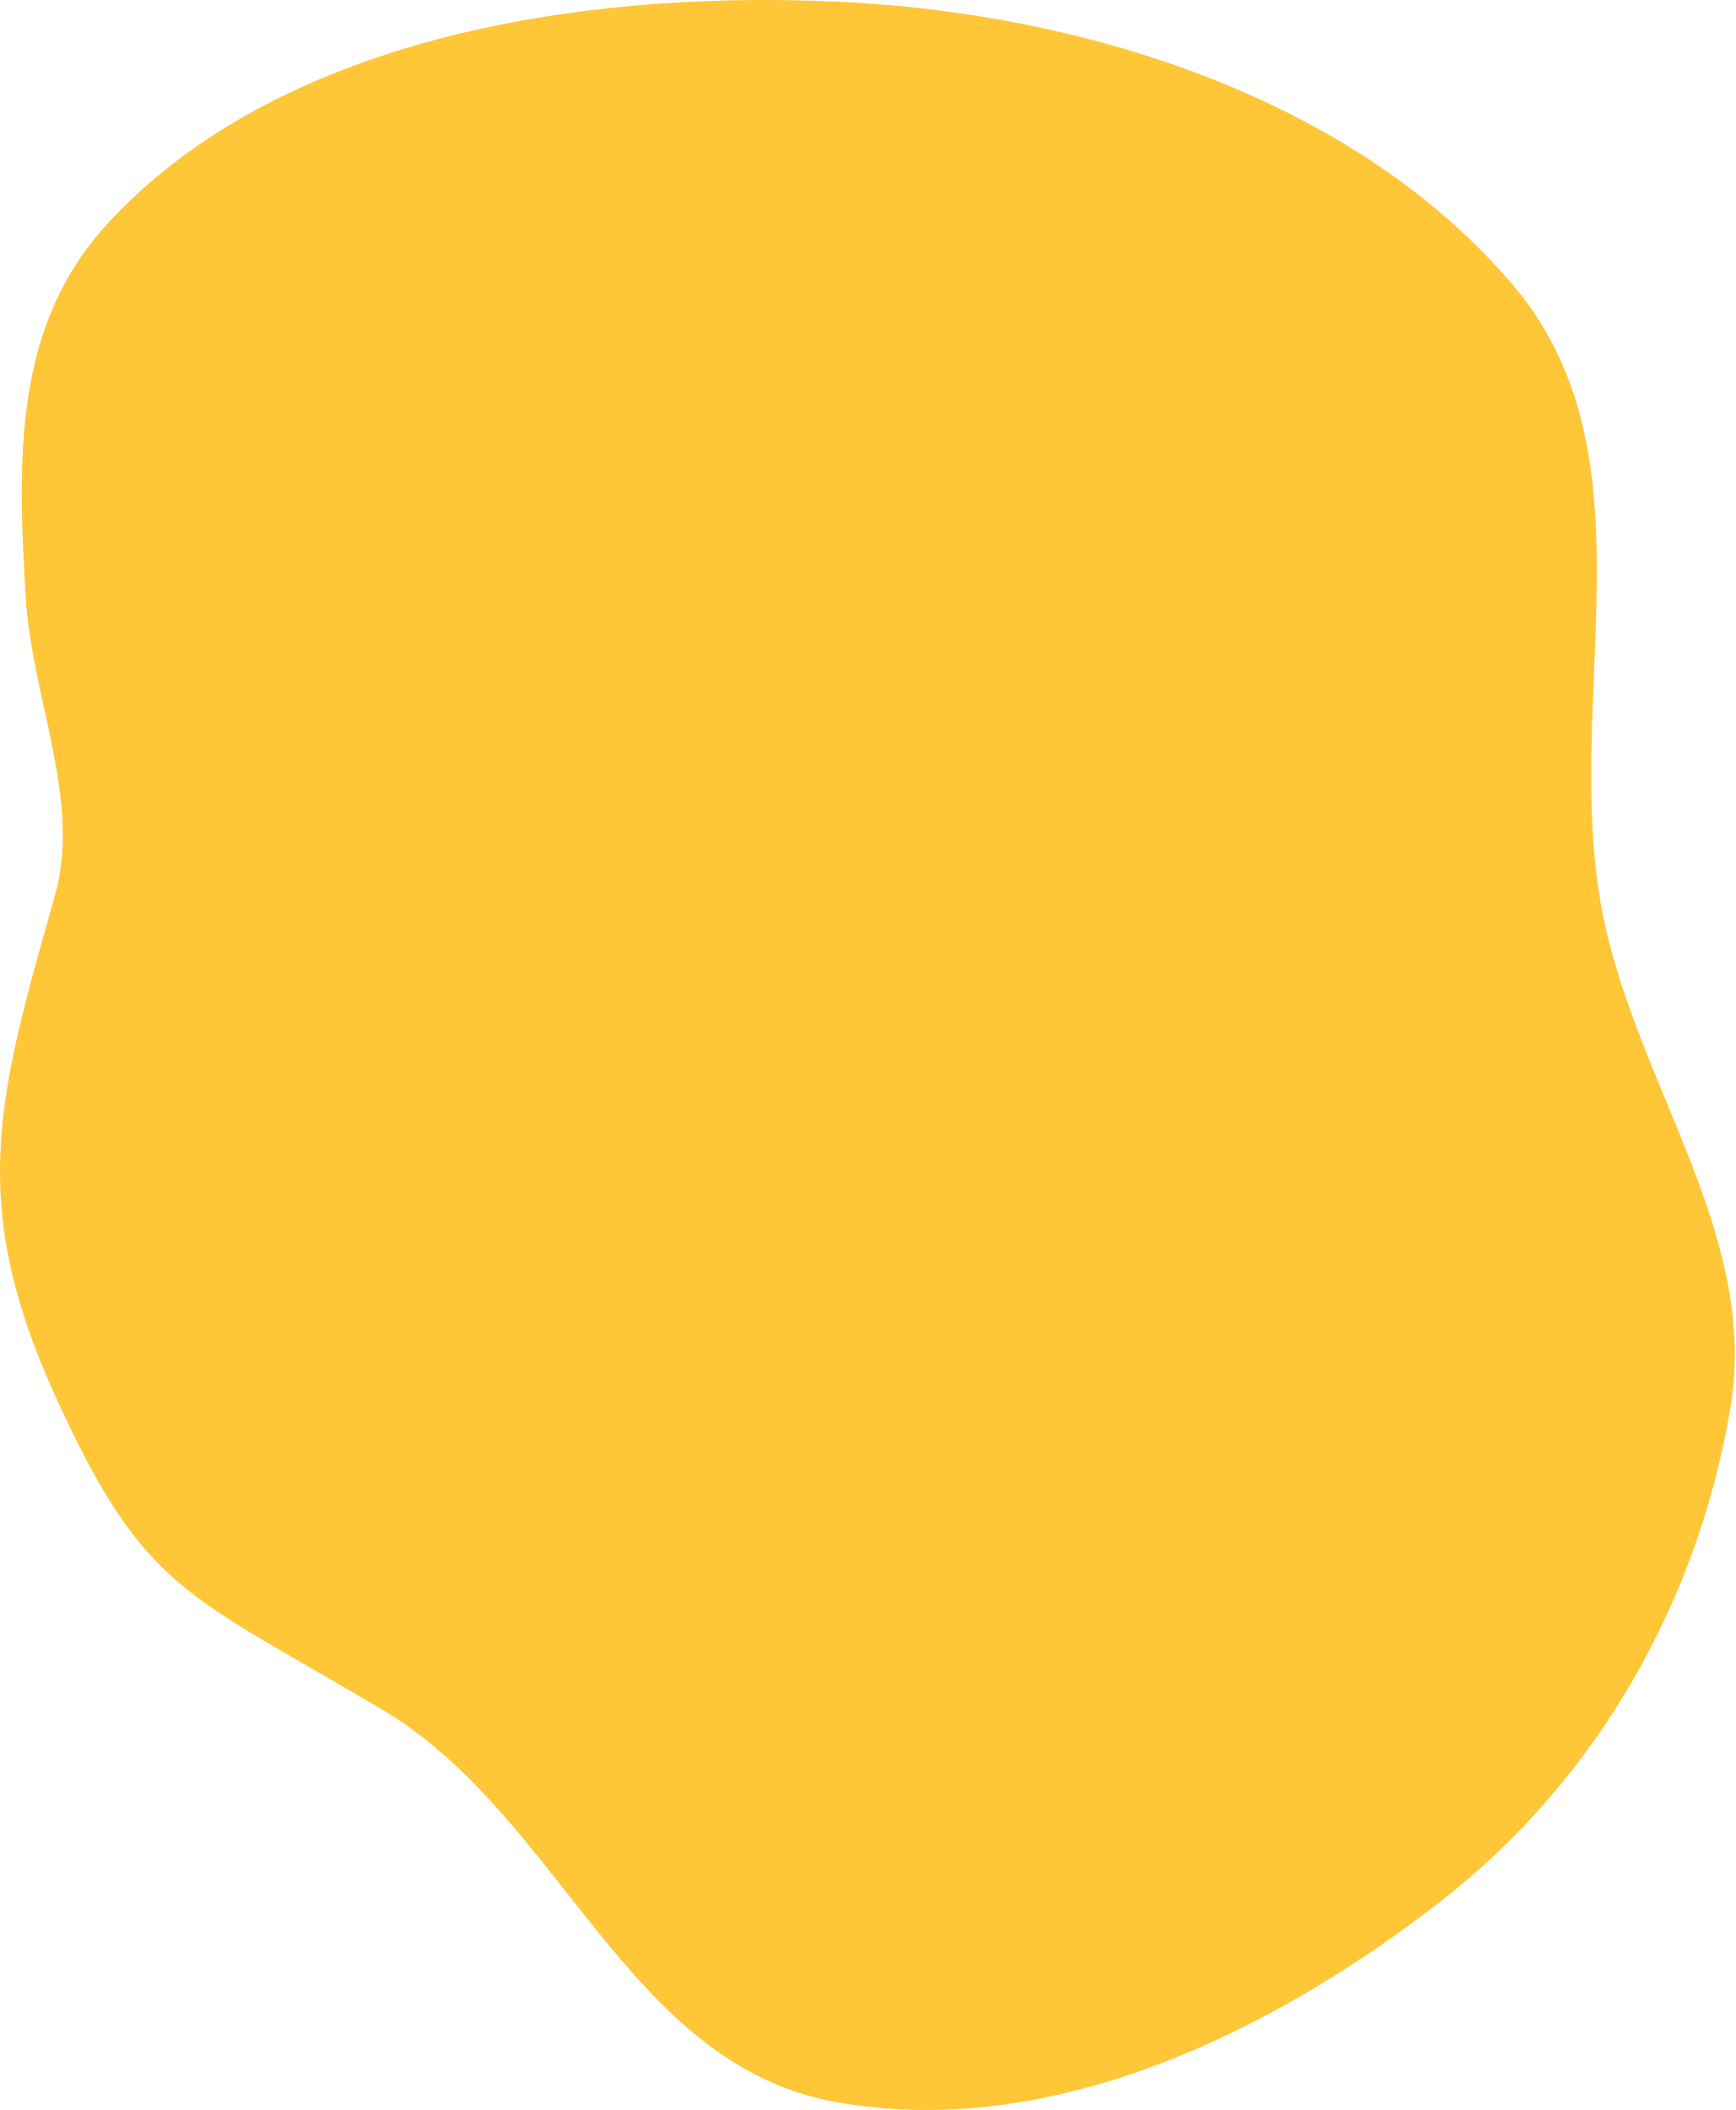
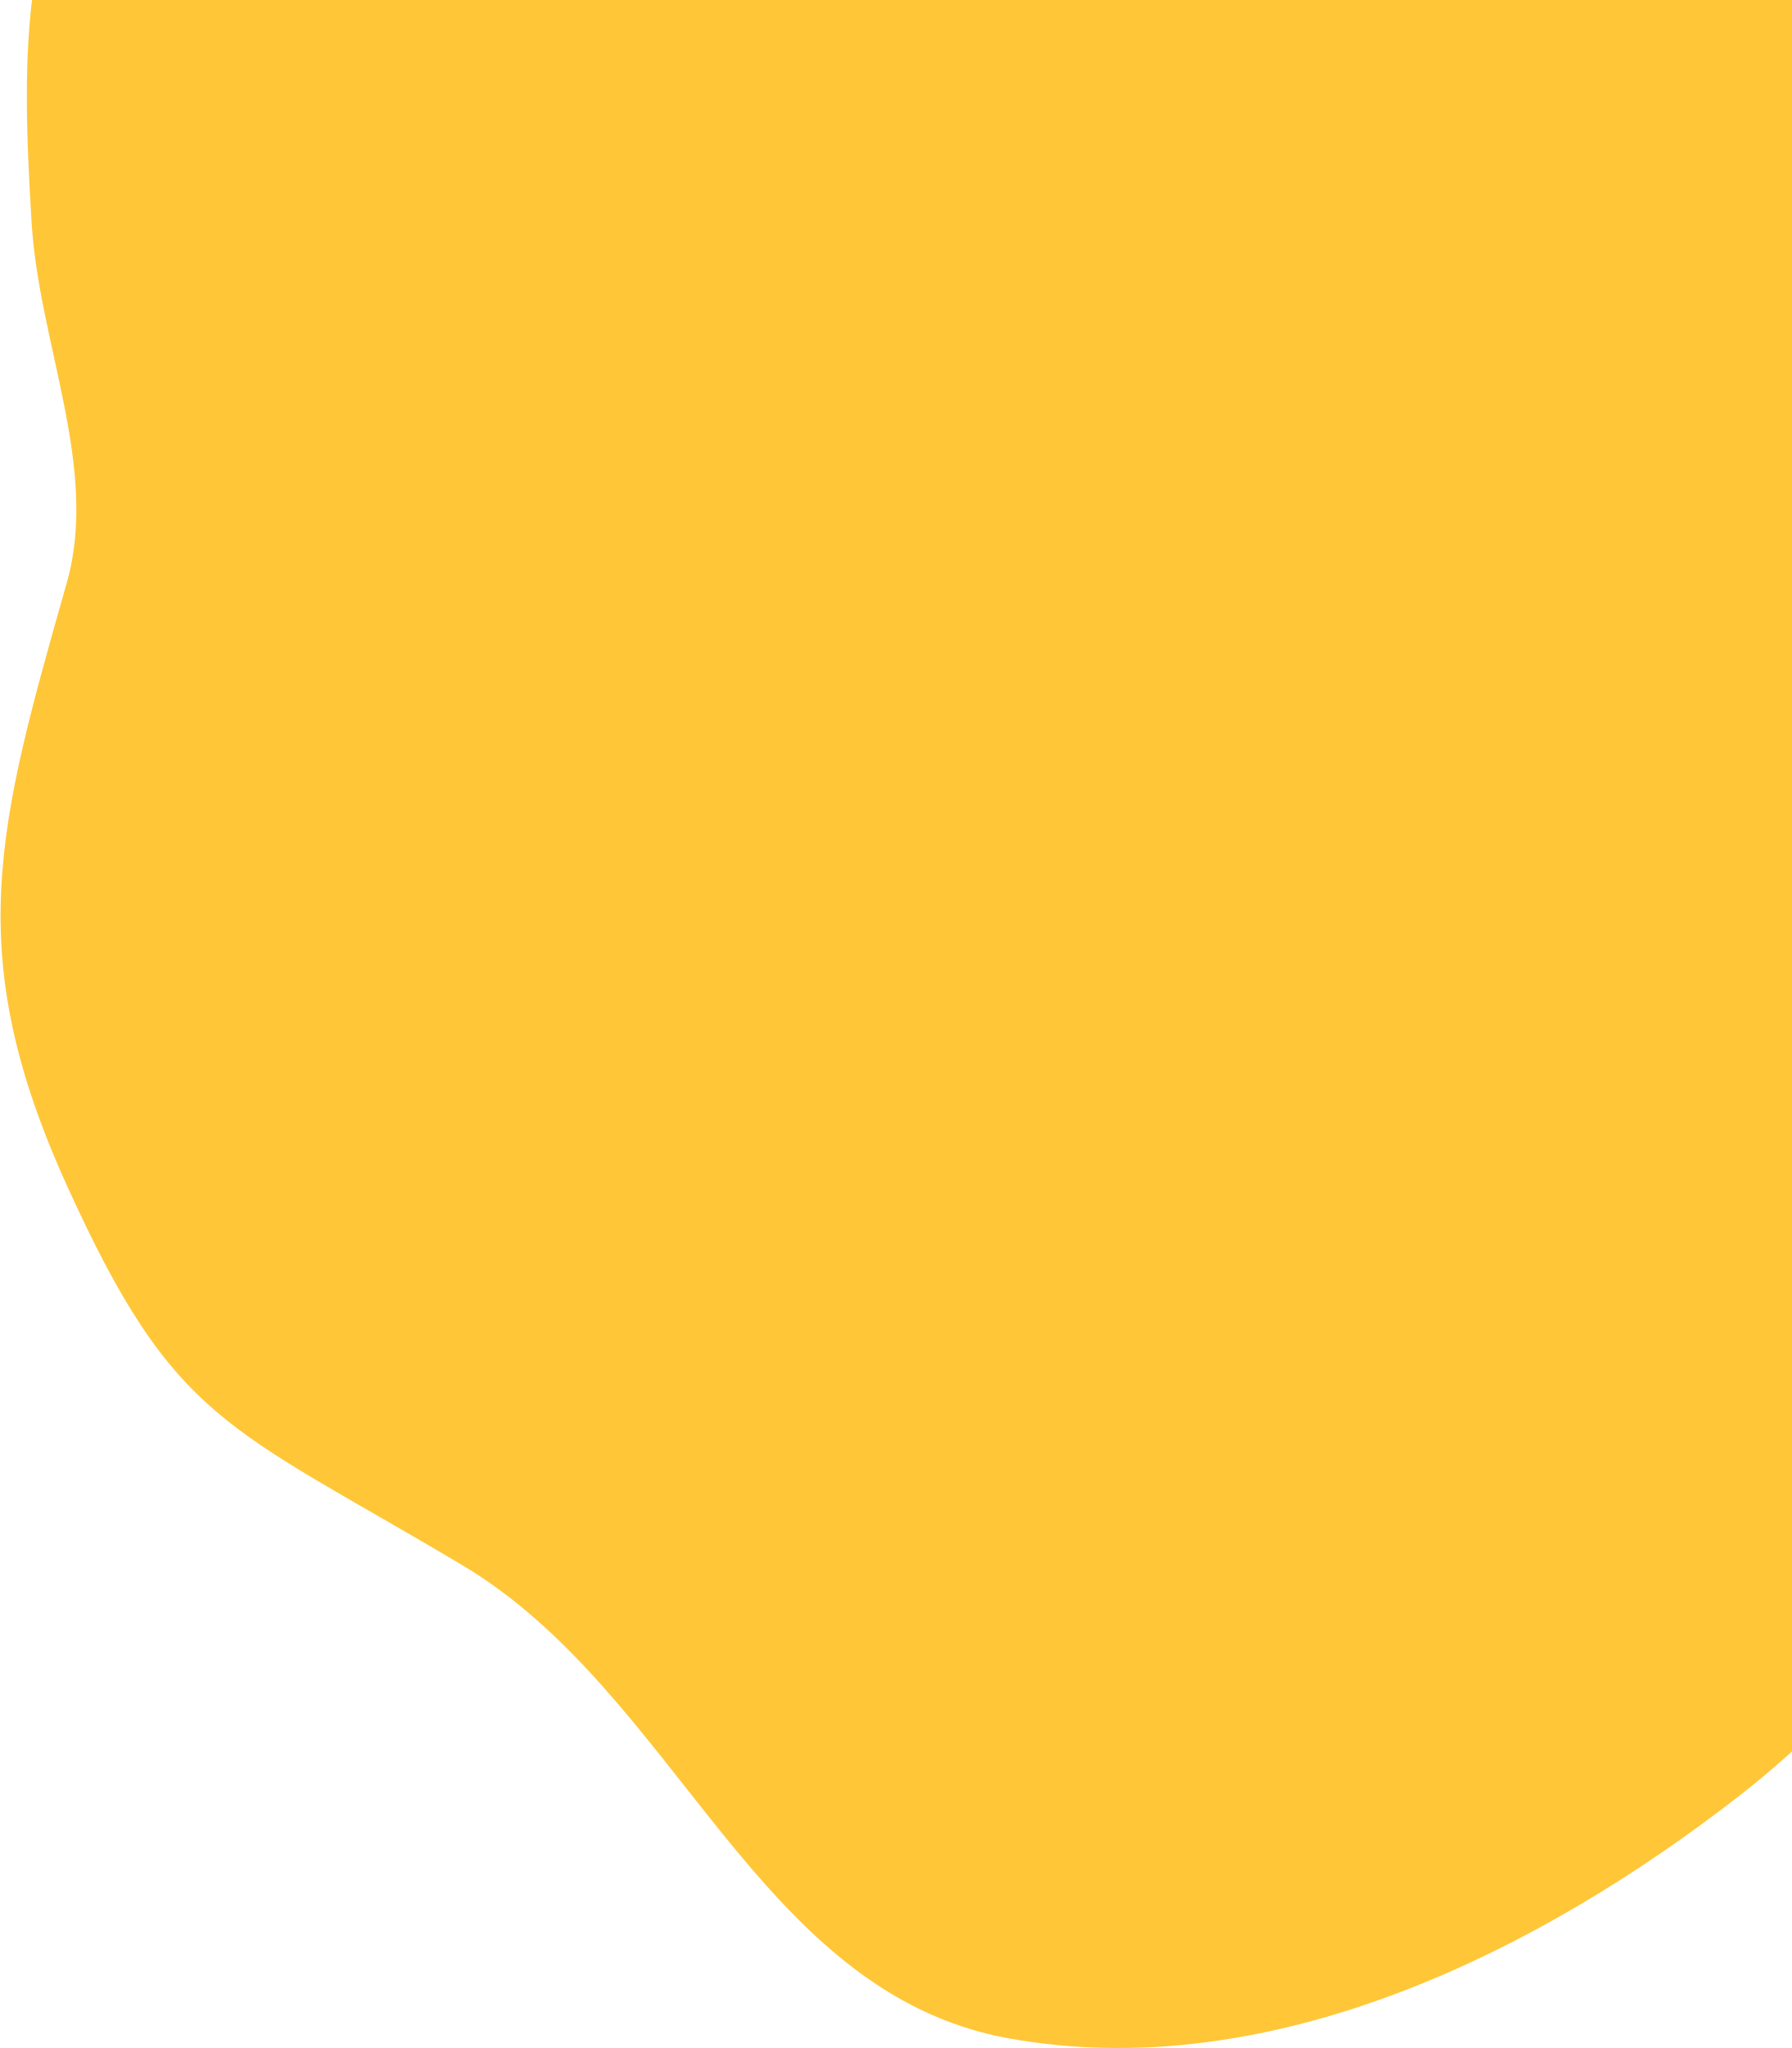
- <svg xmlns="http://www.w3.org/2000/svg" width="908" height="1104" viewBox="0 0 908 1104" fill="none">
-   <path fill-rule="evenodd" clip-rule="evenodd" d="M437.236 0.832C570.572 6.769 710.83 53.202 792.242 149.875C831.37 196.338 836.493 252.943 835.41 312.192C834.41 366.924 828.115 423.912 838.44 477.243C855.726 566.532 920.242 645.735 905.603 735.418C889.385 834.775 837.679 929.591 753.973 994.715C666.304 1062.92 550.187 1120.23 437.236 1099.81C327.759 1080.02 293.656 950.199 200.123 894.574C97.783 833.711 75.526 833.063 28.747 730C-17.079 629.037 -1.28 574.353 28.747 468.551C42.824 418.947 16.569 364.974 13.434 312.192C9.161 240.264 6.984 170.546 56.172 117.102C144.529 21.103 300.124 -5.273 437.236 0.832Z" fill="#FFC637" />
+ <svg xmlns="http://www.w3.org/2000/svg" width="777" height="888" viewBox="0 0 777 888" fill="none">
+   <path fill-rule="evenodd" clip-rule="evenodd" d="M437.489 -215.168C570.825 -209.231 711.083 -162.798 792.495 -66.125C831.623 -19.662 836.746 36.943 835.664 96.192C834.664 150.924 828.368 207.912 838.693 261.243C855.979 350.532 920.495 429.734 905.857 519.418C889.638 618.775 837.932 713.591 754.226 778.715C666.557 846.922 550.441 904.232 437.489 883.81C328.012 864.015 293.91 734.199 200.376 678.574C98.037 617.711 75.779 617.063 29 514C-16.826 413.037 -1.026 358.353 29 252.551C43.077 202.947 16.822 148.974 13.687 96.192C9.414 24.264 7.237 -45.454 56.426 -98.898C144.782 -194.897 300.377 -221.273 437.489 -215.168Z" fill="#FFC637" />
</svg>
